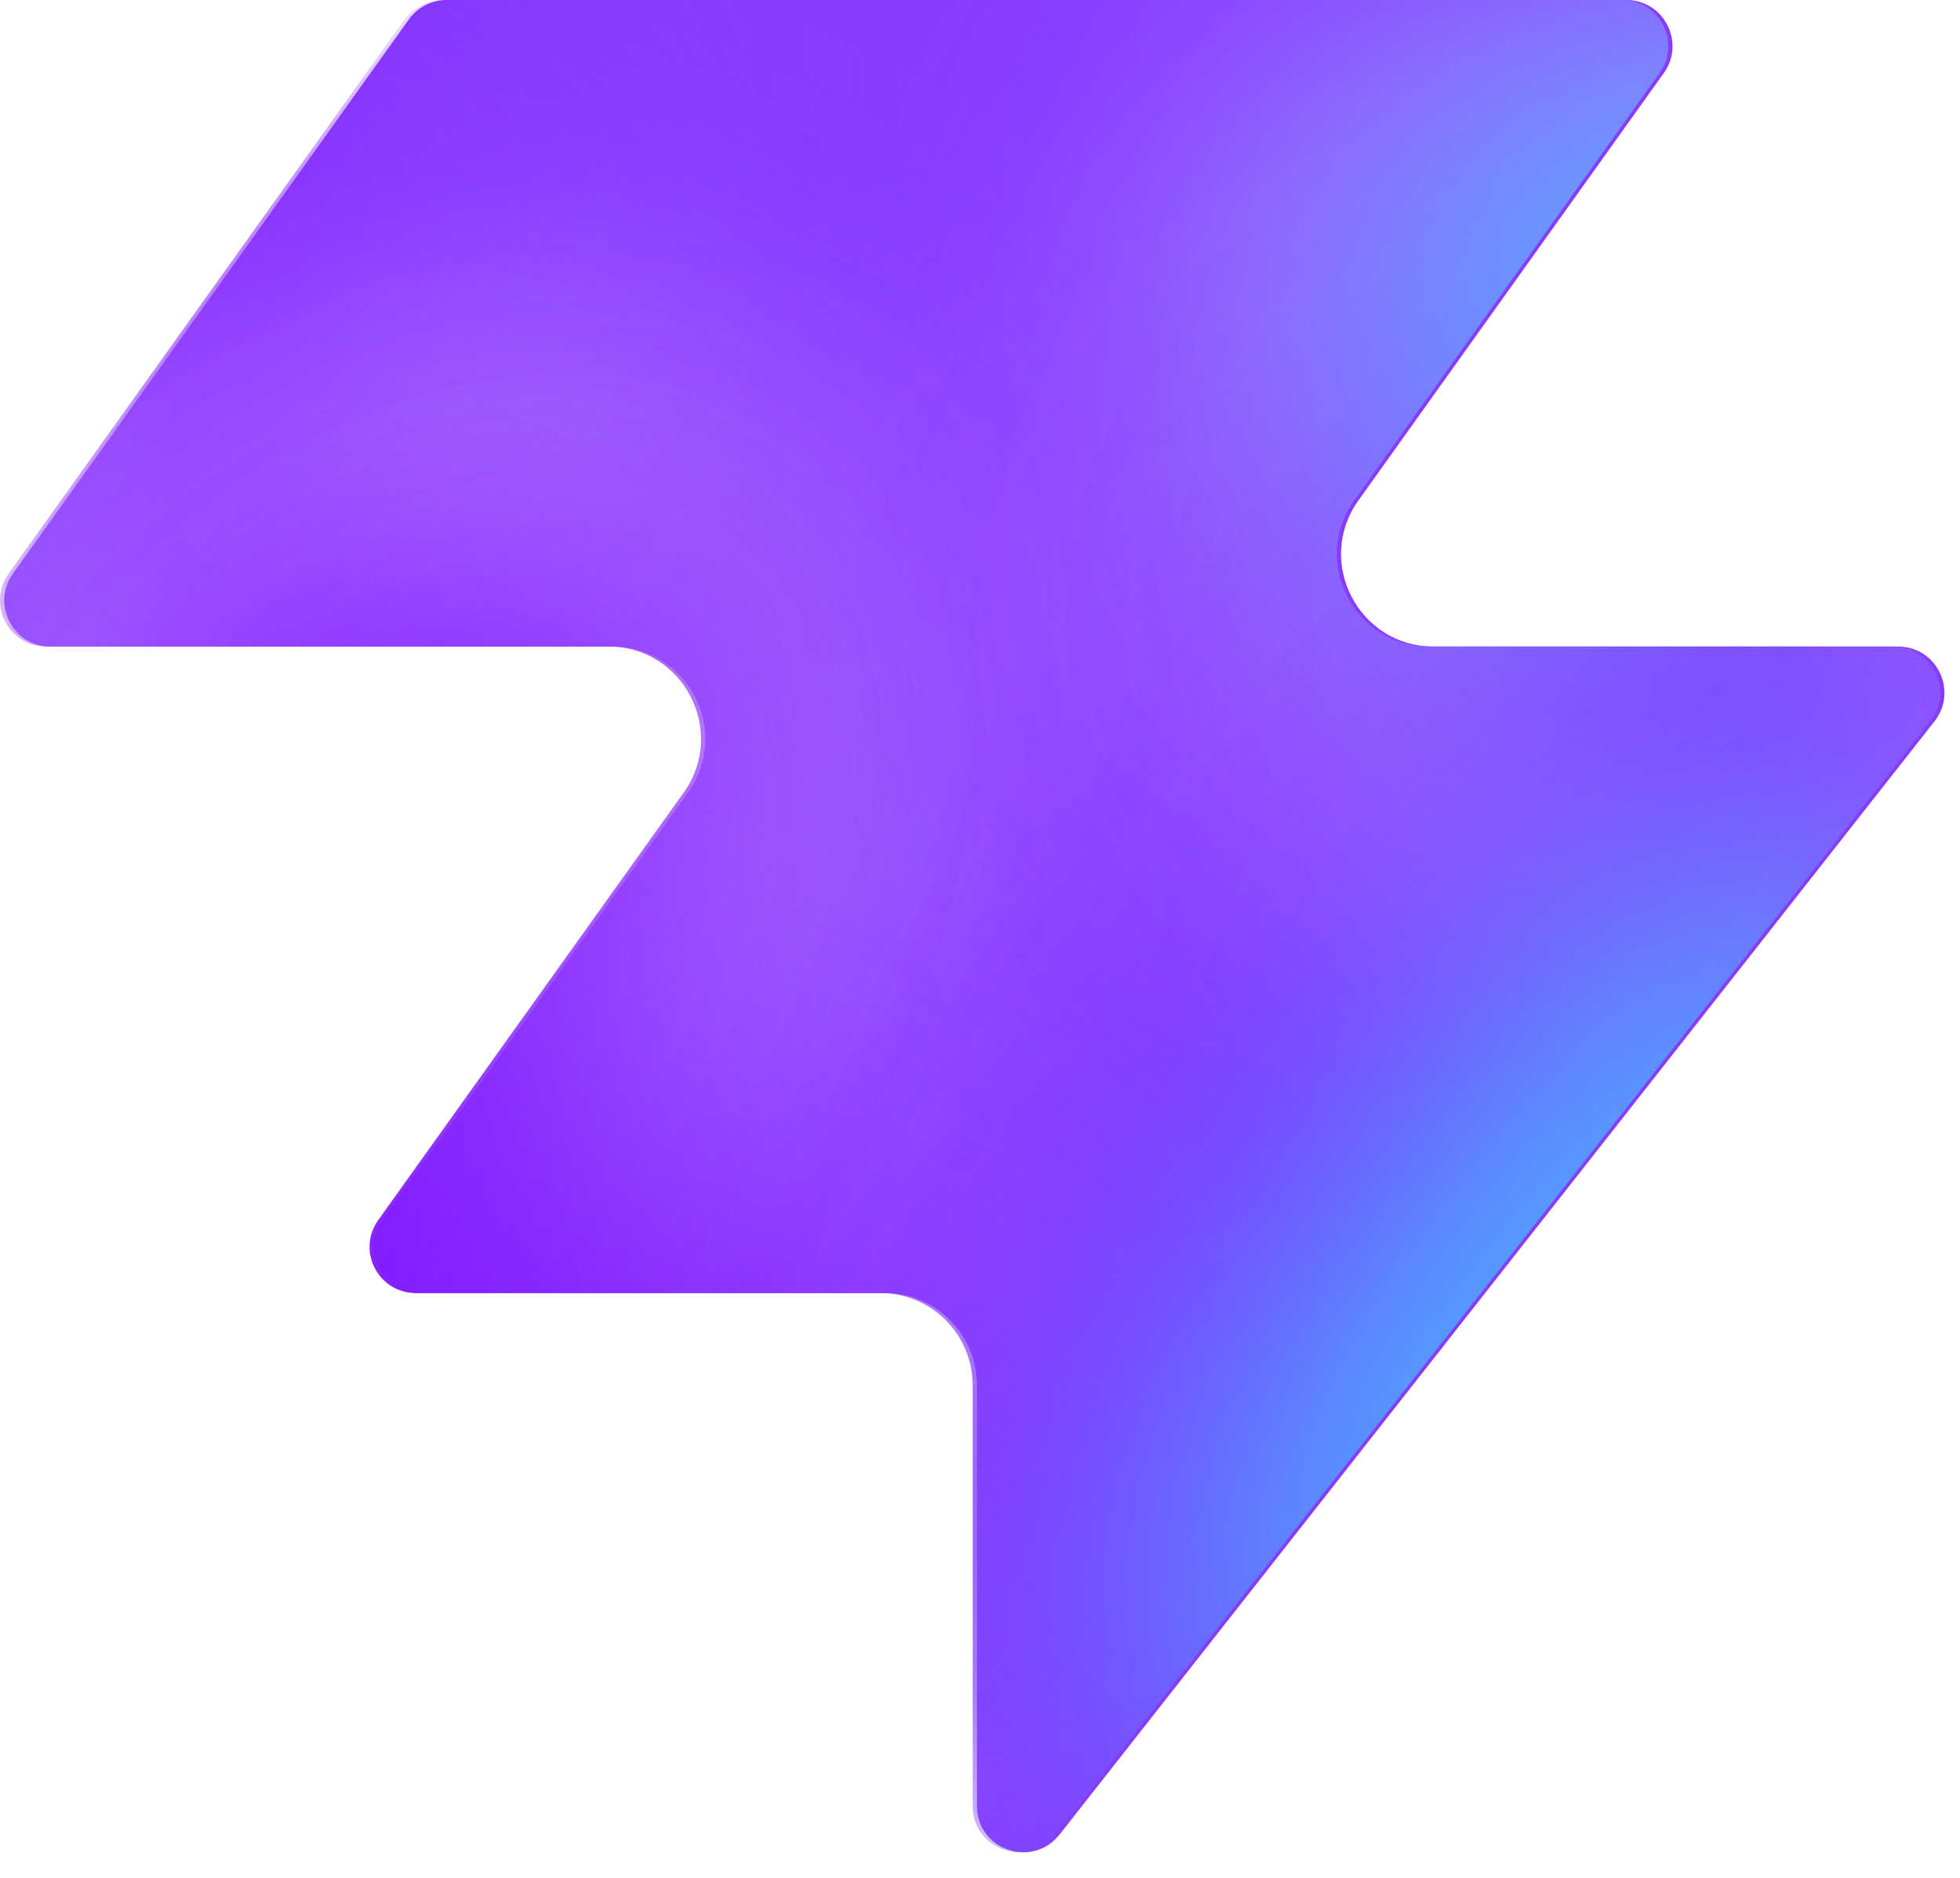
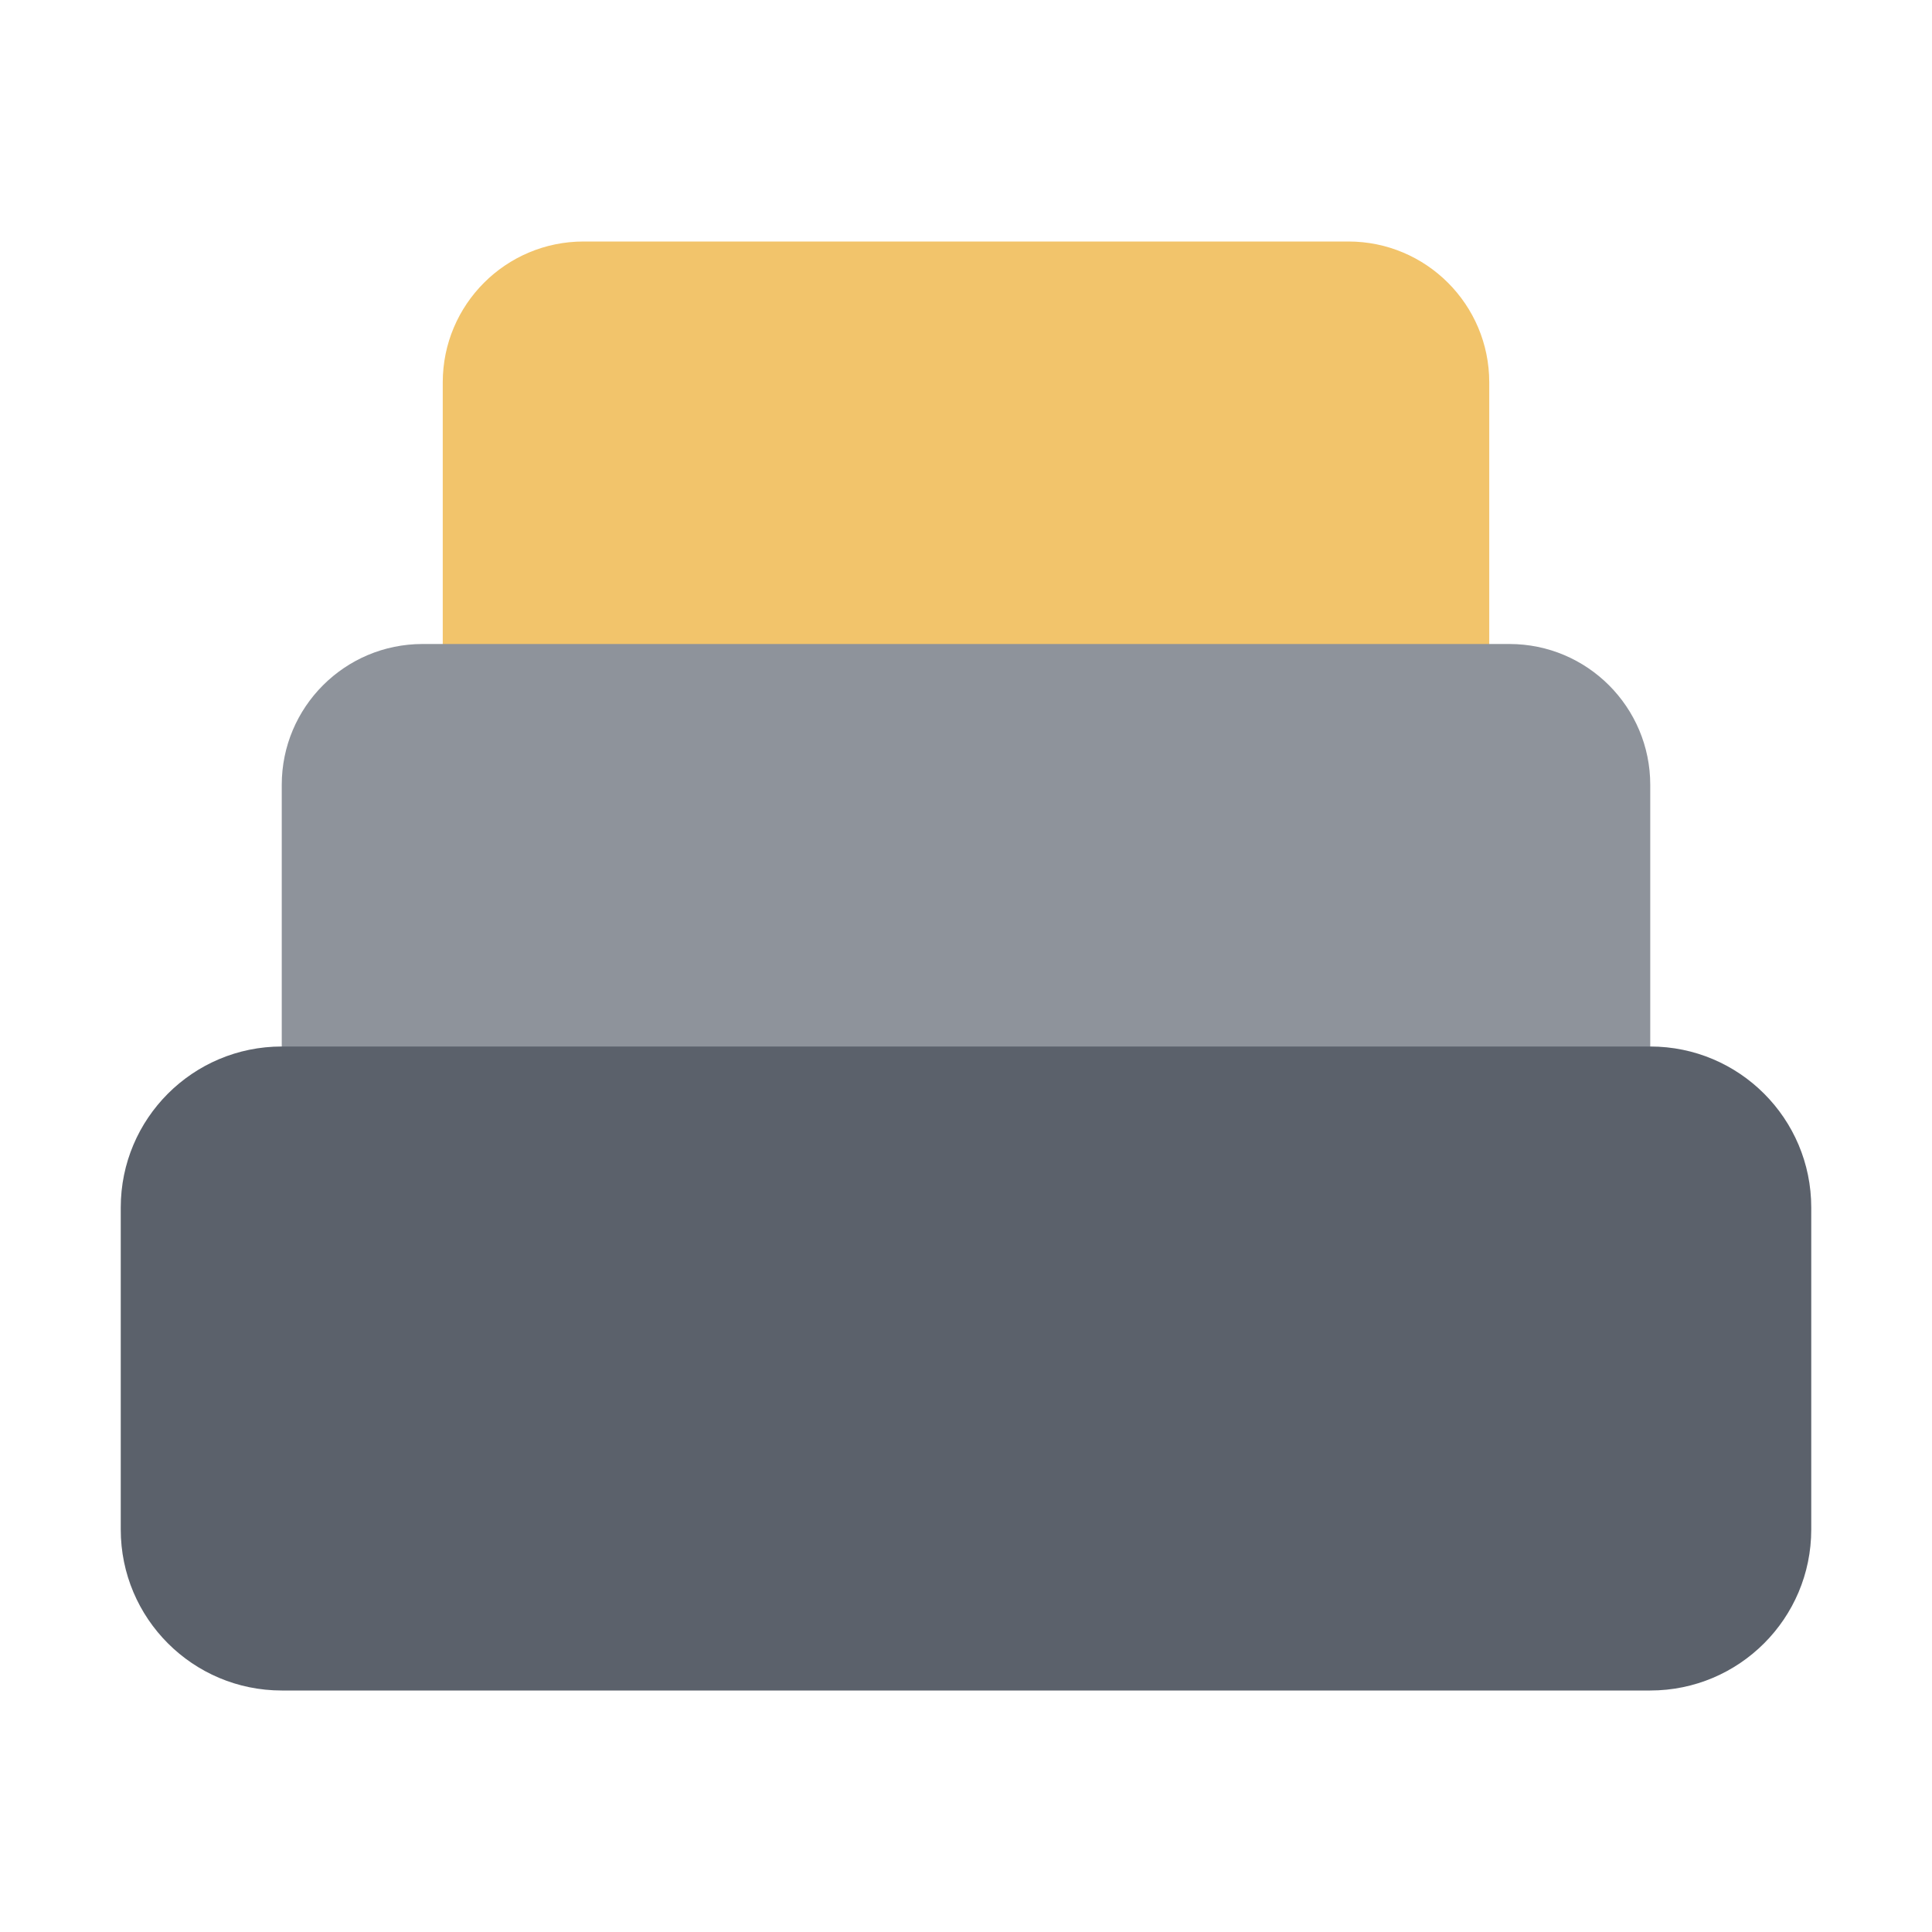
- <svg xmlns="http://www.w3.org/2000/svg" width="48" height="46" fill="none" viewBox="0 0 48 46">
-   <path fill="#863bff" d="M25.946 44.938c-.664.845-2.021.375-2.021-.698V33.937a2.26 2.26 0 0 0-2.262-2.262H10.287c-.92 0-1.456-1.04-.92-1.788l7.48-10.471c1.07-1.497 0-3.578-1.842-3.578H1.237c-.92 0-1.456-1.04-.92-1.788L10.013.474c.214-.297.556-.474.92-.474h28.894c.92 0 1.456 1.04.92 1.788l-7.48 10.471c-1.07 1.498 0 3.579 1.842 3.579h11.377c.943 0 1.473 1.088.89 1.83L25.947 44.94z" style="fill:#863bff;fill:color(display-p3 .525 .23 1);fill-opacity:1" />
-   <mask id="a" width="48" height="46" x="0" y="0" maskUnits="userSpaceOnUse" style="mask-type:alpha">
-     <path fill="#000" d="M25.842 44.938c-.664.844-2.021.375-2.021-.698V33.937a2.26 2.26 0 0 0-2.262-2.262H10.183c-.92 0-1.456-1.04-.92-1.788l7.48-10.471c1.07-1.498 0-3.579-1.842-3.579H1.133c-.92 0-1.456-1.04-.92-1.787L9.91.473c.214-.297.556-.474.92-.474h28.894c.92 0 1.456 1.04.92 1.788l-7.48 10.471c-1.07 1.498 0 3.578 1.842 3.578h11.377c.943 0 1.473 1.088.89 1.832L25.843 44.94z" style="fill:#000;fill-opacity:1" />
-   </mask>
-   <g mask="url(#a)">
-     <g filter="url(#b)">
-       <ellipse cx="5.508" cy="14.704" fill="#ede6ff" rx="5.508" ry="14.704" style="fill:#ede6ff;fill:color(display-p3 .927 .903 1);fill-opacity:1" transform="matrix(.00324 1 1 -.00324 -4.47 31.516)" />
-     </g>
-     <g filter="url(#c)">
-       <ellipse cx="10.399" cy="29.851" fill="#ede6ff" rx="10.399" ry="29.851" style="fill:#ede6ff;fill:color(display-p3 .927 .903 1);fill-opacity:1" transform="matrix(.00324 1 1 -.00324 -39.328 7.883)" />
-     </g>
-     <g filter="url(#d)">
-       <ellipse cx="5.508" cy="30.487" fill="#7e14ff" rx="5.508" ry="30.487" style="fill:#7e14ff;fill:color(display-p3 .492 .077 1);fill-opacity:1" transform="rotate(89.814 -25.913 -14.639)scale(1 -1)" />
-     </g>
-     <g filter="url(#e)">
-       <ellipse cx="5.508" cy="30.599" fill="#7e14ff" rx="5.508" ry="30.599" style="fill:#7e14ff;fill:color(display-p3 .492 .077 1);fill-opacity:1" transform="rotate(89.814 -32.644 -3.334)scale(1 -1)" />
-     </g>
-     <g filter="url(#f)">
-       <ellipse cx="5.508" cy="30.599" fill="#7e14ff" rx="5.508" ry="30.599" style="fill:#7e14ff;fill:color(display-p3 .492 .077 1);fill-opacity:1" transform="matrix(.00324 1 1 -.00324 -34.34 30.47)" />
-     </g>
-     <g filter="url(#g)">
-       <ellipse cx="14.072" cy="22.078" fill="#ede6ff" rx="14.072" ry="22.078" style="fill:#ede6ff;fill:color(display-p3 .927 .903 1);fill-opacity:1" transform="rotate(93.35 24.506 48.493)scale(-1 1)" />
-     </g>
-     <g filter="url(#h)">
-       <ellipse cx="3.47" cy="21.501" fill="#7e14ff" rx="3.47" ry="21.501" style="fill:#7e14ff;fill:color(display-p3 .492 .077 1);fill-opacity:1" transform="rotate(89.009 28.708 47.59)scale(-1 1)" />
-     </g>
-     <g filter="url(#i)">
-       <ellipse cx="3.47" cy="21.501" fill="#7e14ff" rx="3.47" ry="21.501" style="fill:#7e14ff;fill:color(display-p3 .492 .077 1);fill-opacity:1" transform="rotate(89.009 28.708 47.59)scale(-1 1)" />
-     </g>
-     <g filter="url(#j)">
-       <ellipse cx=".387" cy="8.972" fill="#7e14ff" rx="4.407" ry="29.108" style="fill:#7e14ff;fill:color(display-p3 .492 .077 1);fill-opacity:1" transform="rotate(39.51 .387 8.972)" />
-     </g>
-     <g filter="url(#k)">
-       <ellipse cx="47.523" cy="-6.092" fill="#7e14ff" rx="4.407" ry="29.108" style="fill:#7e14ff;fill:color(display-p3 .492 .077 1);fill-opacity:1" transform="rotate(37.892 47.523 -6.092)" />
-     </g>
-     <g filter="url(#l)">
-       <ellipse cx="41.412" cy="6.333" fill="#47bfff" rx="5.971" ry="9.665" style="fill:#47bfff;fill:color(display-p3 .28 .748 1);fill-opacity:1" transform="rotate(37.892 41.412 6.333)" />
-     </g>
-     <g filter="url(#m)">
-       <ellipse cx="-1.879" cy="38.332" fill="#7e14ff" rx="4.407" ry="29.108" style="fill:#7e14ff;fill:color(display-p3 .492 .077 1);fill-opacity:1" transform="rotate(37.892 -1.88 38.332)" />
-     </g>
-     <g filter="url(#n)">
-       <ellipse cx="-1.879" cy="38.332" fill="#7e14ff" rx="4.407" ry="29.108" style="fill:#7e14ff;fill:color(display-p3 .492 .077 1);fill-opacity:1" transform="rotate(37.892 -1.88 38.332)" />
-     </g>
-     <g filter="url(#o)">
-       <ellipse cx="35.651" cy="29.907" fill="#7e14ff" rx="4.407" ry="29.108" style="fill:#7e14ff;fill:color(display-p3 .492 .077 1);fill-opacity:1" transform="rotate(37.892 35.651 29.907)" />
-     </g>
-     <g filter="url(#p)">
-       <ellipse cx="38.418" cy="32.4" fill="#47bfff" rx="5.971" ry="15.297" style="fill:#47bfff;fill:color(display-p3 .28 .748 1);fill-opacity:1" transform="rotate(37.892 38.418 32.4)" />
-     </g>
-   </g>
-   <defs>
-     <filter id="b" width="60.045" height="41.654" x="-19.77" y="16.149" color-interpolation-filters="sRGB" filterUnits="userSpaceOnUse">
-       <feFlood flood-opacity="0" result="BackgroundImageFix" />
-       <feBlend in="SourceGraphic" in2="BackgroundImageFix" result="shape" />
-       <feGaussianBlur result="effect1_foregroundBlur_2002_17158" stdDeviation="7.659" />
-     </filter>
-     <filter id="c" width="90.34" height="51.437" x="-54.613" y="-7.533" color-interpolation-filters="sRGB" filterUnits="userSpaceOnUse">
-       <feFlood flood-opacity="0" result="BackgroundImageFix" />
-       <feBlend in="SourceGraphic" in2="BackgroundImageFix" result="shape" />
-       <feGaussianBlur result="effect1_foregroundBlur_2002_17158" stdDeviation="7.659" />
-     </filter>
-     <filter id="d" width="79.355" height="29.4" x="-49.64" y="2.03" color-interpolation-filters="sRGB" filterUnits="userSpaceOnUse">
-       <feFlood flood-opacity="0" result="BackgroundImageFix" />
-       <feBlend in="SourceGraphic" in2="BackgroundImageFix" result="shape" />
-       <feGaussianBlur result="effect1_foregroundBlur_2002_17158" stdDeviation="4.596" />
-     </filter>
-     <filter id="e" width="79.579" height="29.4" x="-45.045" y="20.029" color-interpolation-filters="sRGB" filterUnits="userSpaceOnUse">
-       <feFlood flood-opacity="0" result="BackgroundImageFix" />
-       <feBlend in="SourceGraphic" in2="BackgroundImageFix" result="shape" />
-       <feGaussianBlur result="effect1_foregroundBlur_2002_17158" stdDeviation="4.596" />
-     </filter>
-     <filter id="f" width="79.579" height="29.4" x="-43.513" y="21.178" color-interpolation-filters="sRGB" filterUnits="userSpaceOnUse">
-       <feFlood flood-opacity="0" result="BackgroundImageFix" />
-       <feBlend in="SourceGraphic" in2="BackgroundImageFix" result="shape" />
-       <feGaussianBlur result="effect1_foregroundBlur_2002_17158" stdDeviation="4.596" />
-     </filter>
-     <filter id="g" width="74.749" height="58.852" x="15.756" y="-17.901" color-interpolation-filters="sRGB" filterUnits="userSpaceOnUse">
-       <feFlood flood-opacity="0" result="BackgroundImageFix" />
-       <feBlend in="SourceGraphic" in2="BackgroundImageFix" result="shape" />
-       <feGaussianBlur result="effect1_foregroundBlur_2002_17158" stdDeviation="7.659" />
-     </filter>
-     <filter id="h" width="61.377" height="25.362" x="23.548" y="2.284" color-interpolation-filters="sRGB" filterUnits="userSpaceOnUse">
-       <feFlood flood-opacity="0" result="BackgroundImageFix" />
-       <feBlend in="SourceGraphic" in2="BackgroundImageFix" result="shape" />
-       <feGaussianBlur result="effect1_foregroundBlur_2002_17158" stdDeviation="4.596" />
-     </filter>
-     <filter id="i" width="61.377" height="25.362" x="23.548" y="2.284" color-interpolation-filters="sRGB" filterUnits="userSpaceOnUse">
-       <feFlood flood-opacity="0" result="BackgroundImageFix" />
-       <feBlend in="SourceGraphic" in2="BackgroundImageFix" result="shape" />
-       <feGaussianBlur result="effect1_foregroundBlur_2002_17158" stdDeviation="4.596" />
-     </filter>
-     <filter id="j" width="56.045" height="63.649" x="-27.636" y="-22.853" color-interpolation-filters="sRGB" filterUnits="userSpaceOnUse">
-       <feFlood flood-opacity="0" result="BackgroundImageFix" />
-       <feBlend in="SourceGraphic" in2="BackgroundImageFix" result="shape" />
-       <feGaussianBlur result="effect1_foregroundBlur_2002_17158" stdDeviation="4.596" />
-     </filter>
-     <filter id="k" width="54.814" height="64.646" x="20.116" y="-38.415" color-interpolation-filters="sRGB" filterUnits="userSpaceOnUse">
-       <feFlood flood-opacity="0" result="BackgroundImageFix" />
-       <feBlend in="SourceGraphic" in2="BackgroundImageFix" result="shape" />
-       <feGaussianBlur result="effect1_foregroundBlur_2002_17158" stdDeviation="4.596" />
-     </filter>
-     <filter id="l" width="33.541" height="35.313" x="24.641" y="-11.323" color-interpolation-filters="sRGB" filterUnits="userSpaceOnUse">
-       <feFlood flood-opacity="0" result="BackgroundImageFix" />
-       <feBlend in="SourceGraphic" in2="BackgroundImageFix" result="shape" />
-       <feGaussianBlur result="effect1_foregroundBlur_2002_17158" stdDeviation="4.596" />
-     </filter>
-     <filter id="m" width="54.814" height="64.646" x="-29.286" y="6.009" color-interpolation-filters="sRGB" filterUnits="userSpaceOnUse">
-       <feFlood flood-opacity="0" result="BackgroundImageFix" />
-       <feBlend in="SourceGraphic" in2="BackgroundImageFix" result="shape" />
-       <feGaussianBlur result="effect1_foregroundBlur_2002_17158" stdDeviation="4.596" />
-     </filter>
-     <filter id="n" width="54.814" height="64.646" x="-29.286" y="6.009" color-interpolation-filters="sRGB" filterUnits="userSpaceOnUse">
-       <feFlood flood-opacity="0" result="BackgroundImageFix" />
-       <feBlend in="SourceGraphic" in2="BackgroundImageFix" result="shape" />
-       <feGaussianBlur result="effect1_foregroundBlur_2002_17158" stdDeviation="4.596" />
-     </filter>
-     <filter id="o" width="54.814" height="64.646" x="8.244" y="-2.416" color-interpolation-filters="sRGB" filterUnits="userSpaceOnUse">
-       <feFlood flood-opacity="0" result="BackgroundImageFix" />
-       <feBlend in="SourceGraphic" in2="BackgroundImageFix" result="shape" />
-       <feGaussianBlur result="effect1_foregroundBlur_2002_17158" stdDeviation="4.596" />
-     </filter>
-     <filter id="p" width="39.409" height="43.623" x="18.713" y="10.588" color-interpolation-filters="sRGB" filterUnits="userSpaceOnUse">
-       <feFlood flood-opacity="0" result="BackgroundImageFix" />
-       <feBlend in="SourceGraphic" in2="BackgroundImageFix" result="shape" />
-       <feGaussianBlur result="effect1_foregroundBlur_2002_17158" stdDeviation="4.596" />
-     </filter>
-   </defs>
+ <svg xmlns="http://www.w3.org/2000/svg" width="48" height="48" fill="none" viewBox="0 0 48 48">
+   <rect x="11" y="6" width="26" height="14" rx="3.5" fill="#f2c46b" />
+   <rect x="7" y="16" width="34" height="14" rx="3.5" fill="#8e939b" />
+   <rect x="3" y="26" width="42" height="16" rx="4" fill="#5b616b" />
</svg>
